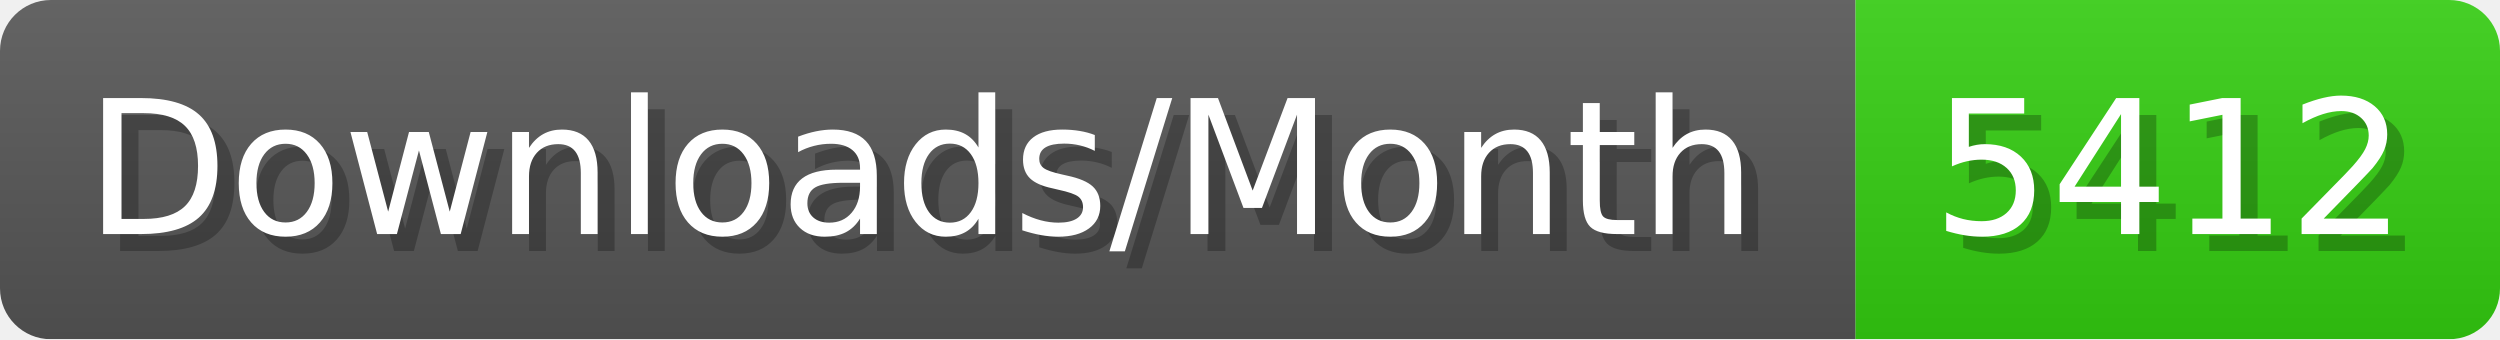
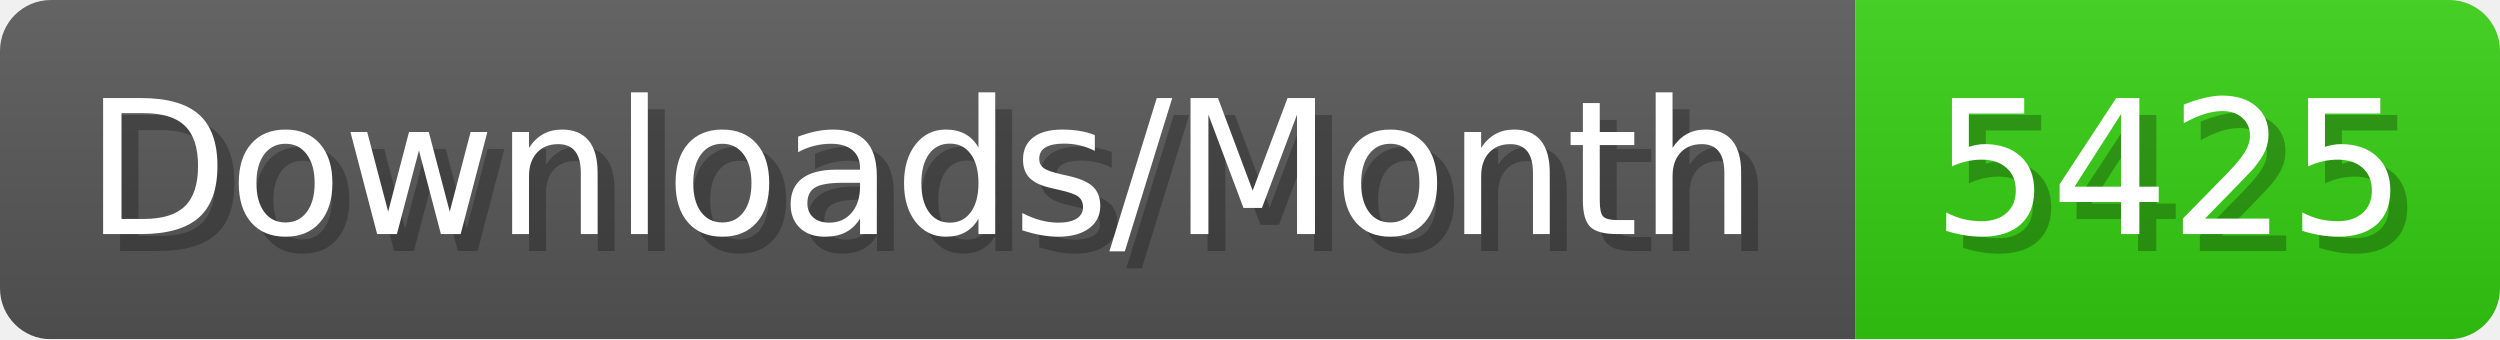
- <svg xmlns="http://www.w3.org/2000/svg" width="147.4" height="20" viewBox="0 0 1474 200" role="img" aria-label="Downloads/Month: 5412">
+ <svg xmlns="http://www.w3.org/2000/svg" width="147.4" height="20" viewBox="0 0 1474 200" role="img" aria-label="Downloads/Month: 5425">
  <linearGradient id="YlXUI" x2="0" y2="100%">
    <stop offset="0" stop-opacity=".1" stop-color="#EEE" />
    <stop offset="1" stop-opacity=".1" />
  </linearGradient>
  <mask id="JHhop">
    <rect width="1474" height="200" rx="30" fill="#FFF" />
  </mask>
  <g mask="url(#JHhop)">
    <rect width="1094" height="200" fill="#555" />
    <rect width="380" height="200" fill="#3C1" x="1094" />
    <rect width="1474" height="200" fill="url(#YlXUI)" />
  </g>
  <g aria-hidden="true" fill="#fff" text-anchor="start" font-family="Verdana,DejaVu Sans,sans-serif" font-size="110">
    <text x="60" y="148" textLength="994" fill="#000" opacity="0.25">Downloads/Month</text>
    <text x="50" y="138" textLength="994">Downloads/Month</text>
-     <text x="1149" y="148" textLength="280" fill="#000" opacity="0.25">5412</text>
-     <text x="1139" y="138" textLength="280">5412</text>
+     <text x="1149" y="148" textLength="280" fill="#000" opacity="0.25">5425</text>
+     <text x="1139" y="138" textLength="280">5425</text>
  </g>
</svg>
